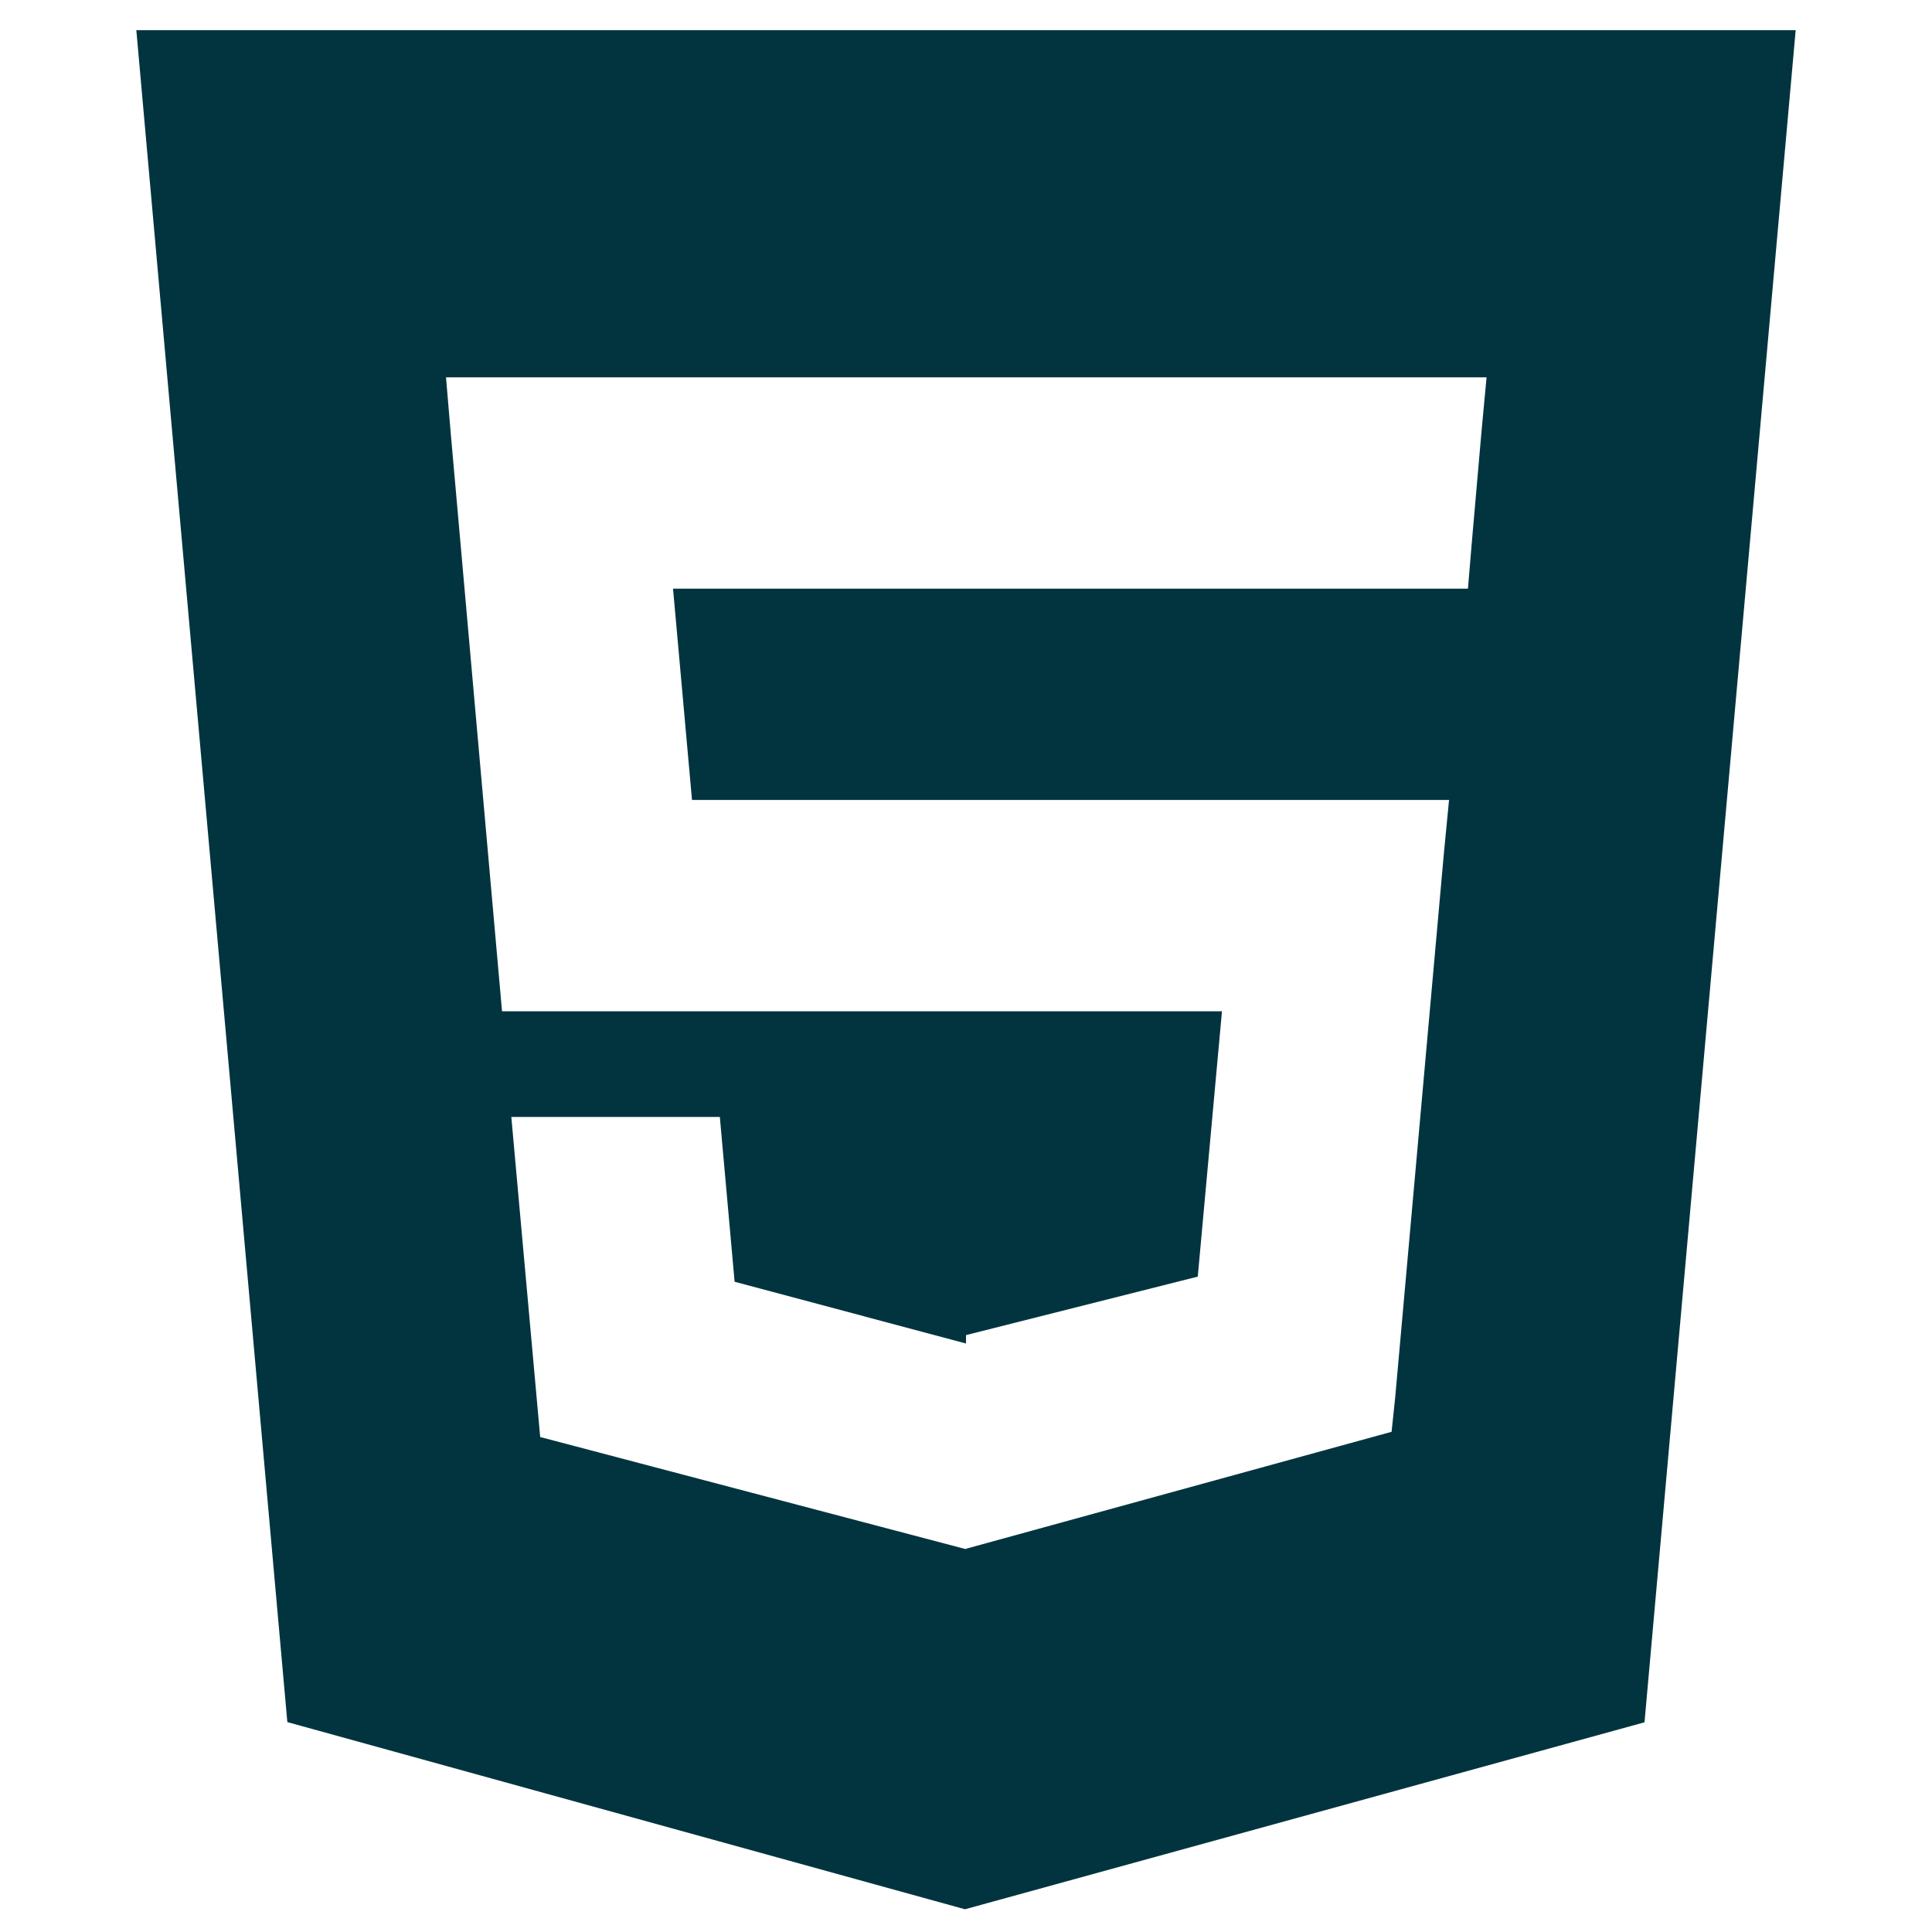
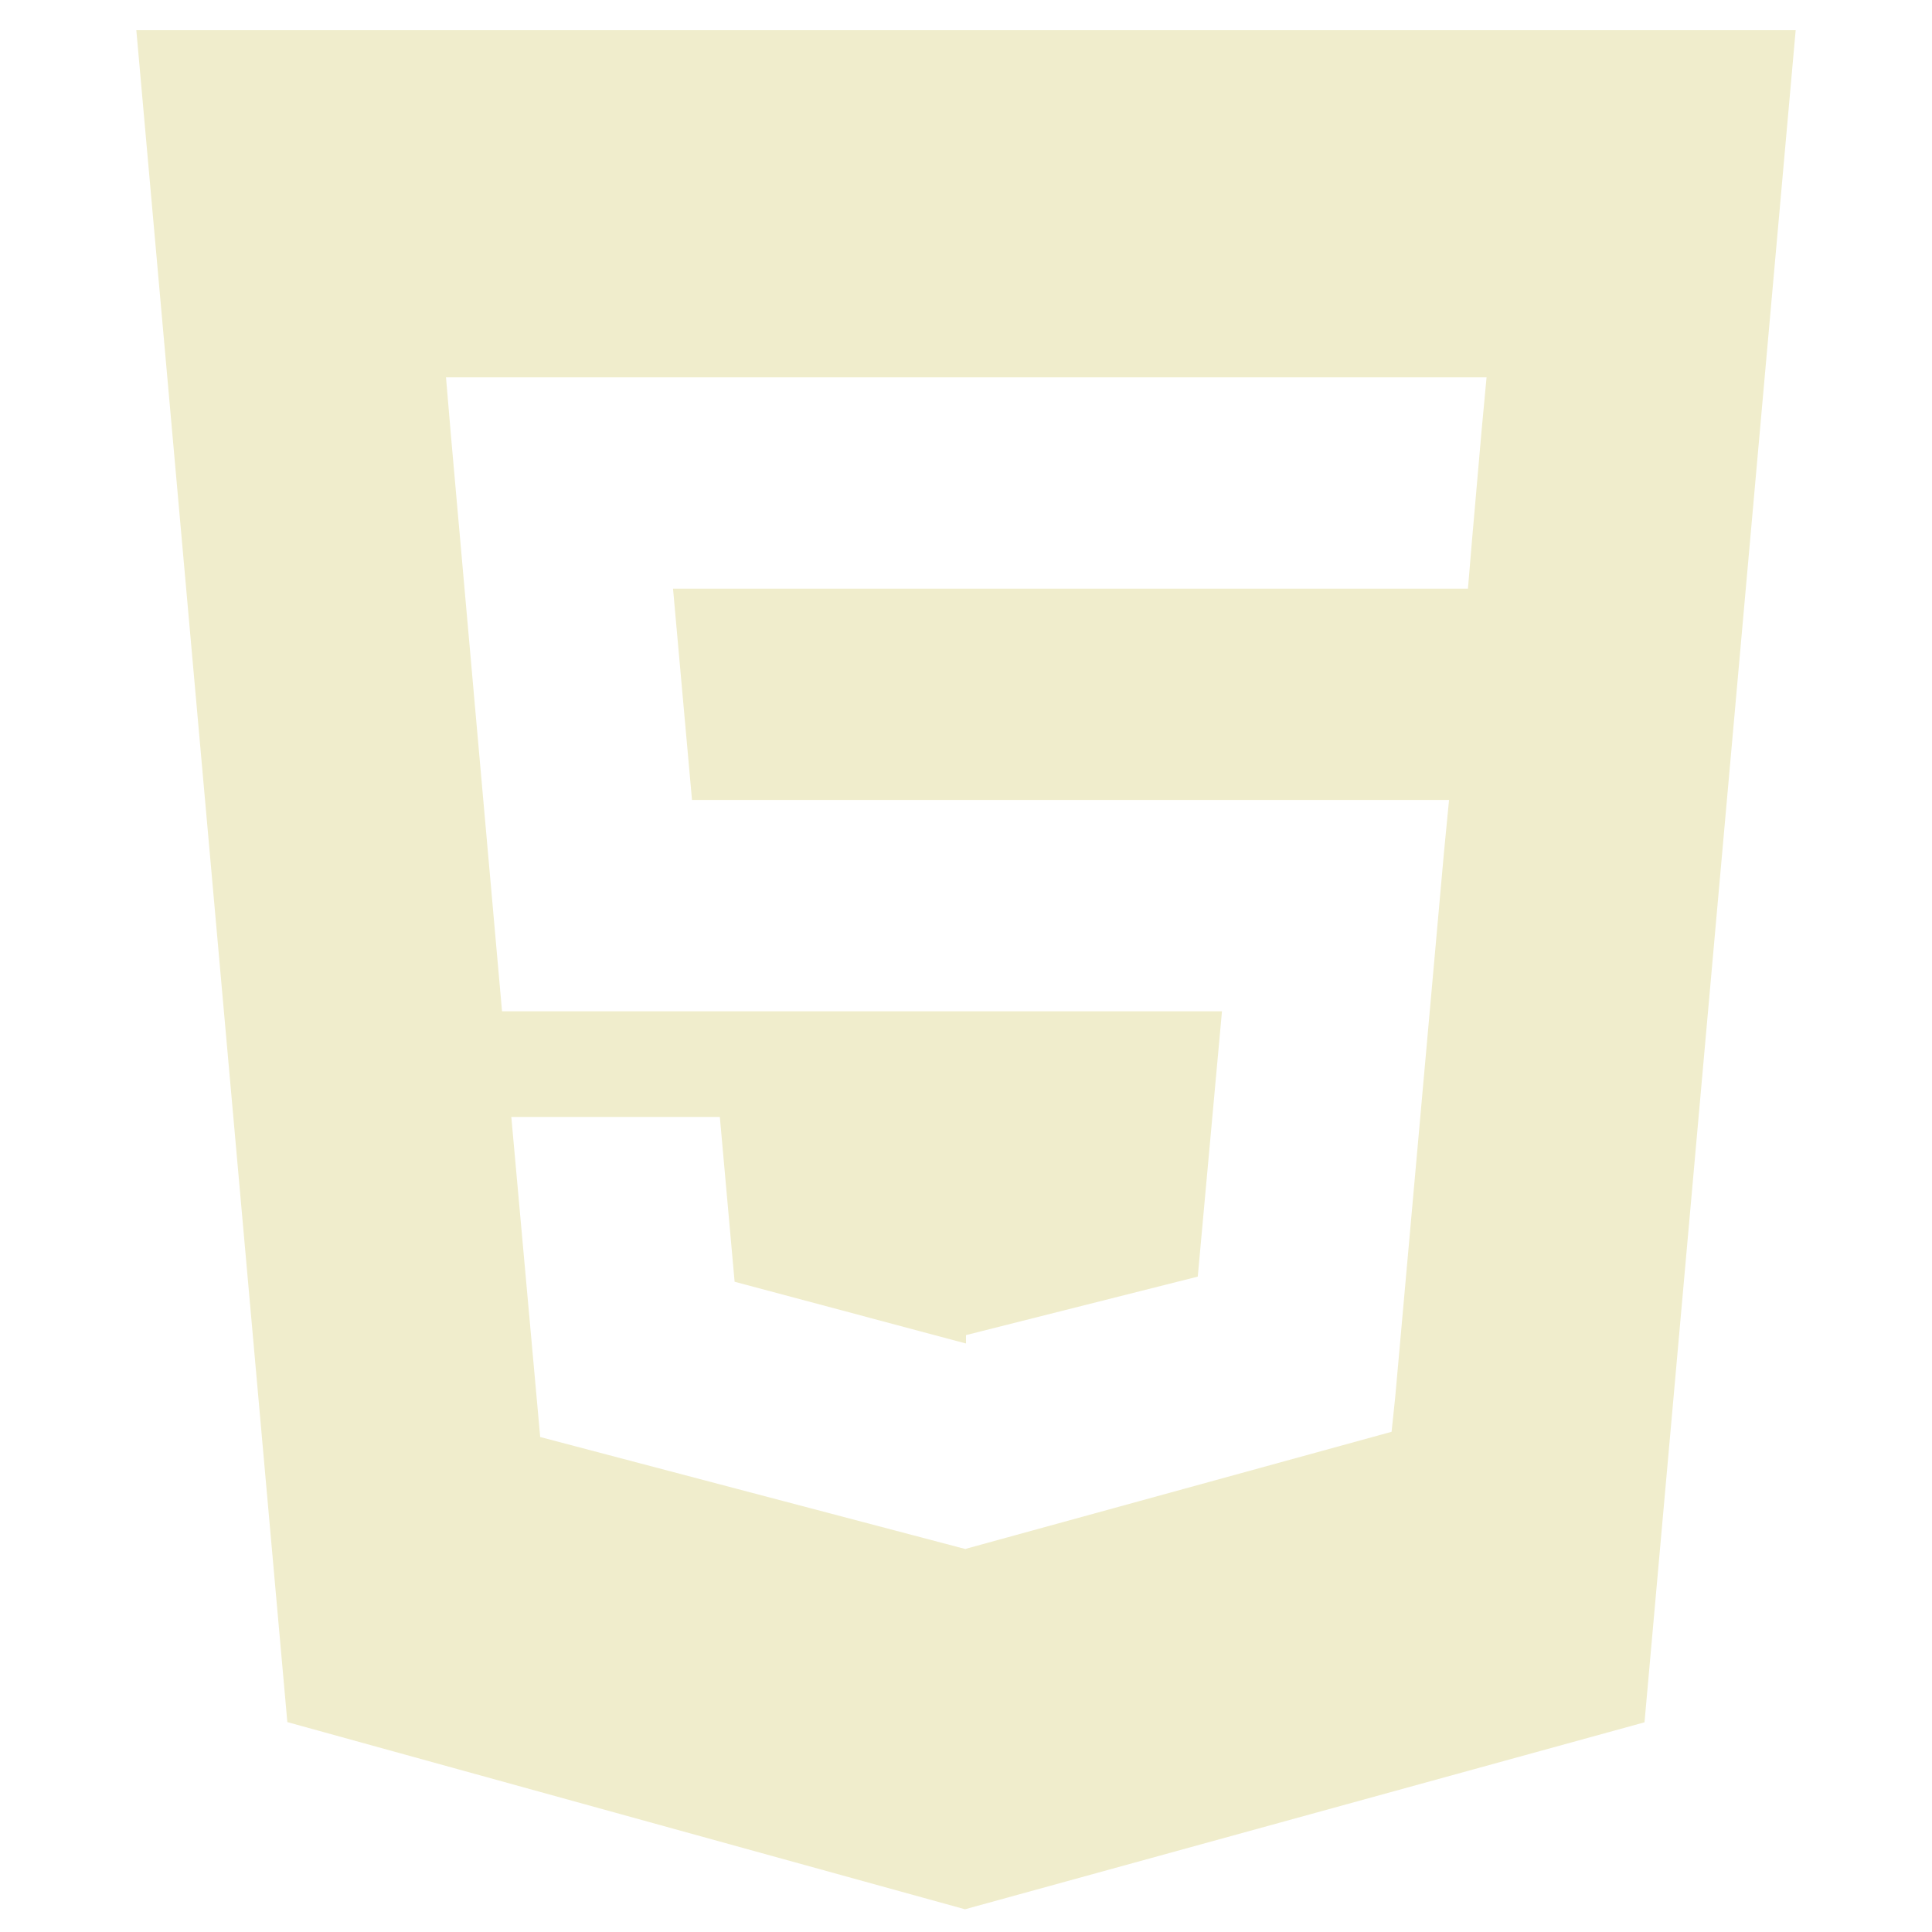
<svg xmlns="http://www.w3.org/2000/svg" viewBox="0 0 128 128">
-   <path fill="#02343F" d="M9.032 2l10.005 112.093 44.896 12.401 45.02-12.387L118.968 2H9.032zm89.126 26.539l-.627 7.172L97.255 39H44.59l1.257 14h50.156l-.336 3.471-3.233 36.119-.238 2.27L64 102.609v.002l-.034.018-28.177-7.423L33.876 74h13.815l.979 10.919L63.957 89H64v-.546l15.355-3.875L80.959 67H33.261l-3.383-38.117L29.549 25h68.939l-.33 3.539z" />
+   <path fill="#F0EDCC" d="M9.032 2l10.005 112.093 44.896 12.401 45.02-12.387L118.968 2H9.032zm89.126 26.539l-.627 7.172L97.255 39H44.59l1.257 14h50.156l-.336 3.471-3.233 36.119-.238 2.27L64 102.609v.002l-.034.018-28.177-7.423L33.876 74h13.815l.979 10.919L63.957 89H64v-.546l15.355-3.875L80.959 67H33.261l-3.383-38.117L29.549 25h68.939l-.33 3.539z" />
</svg>
